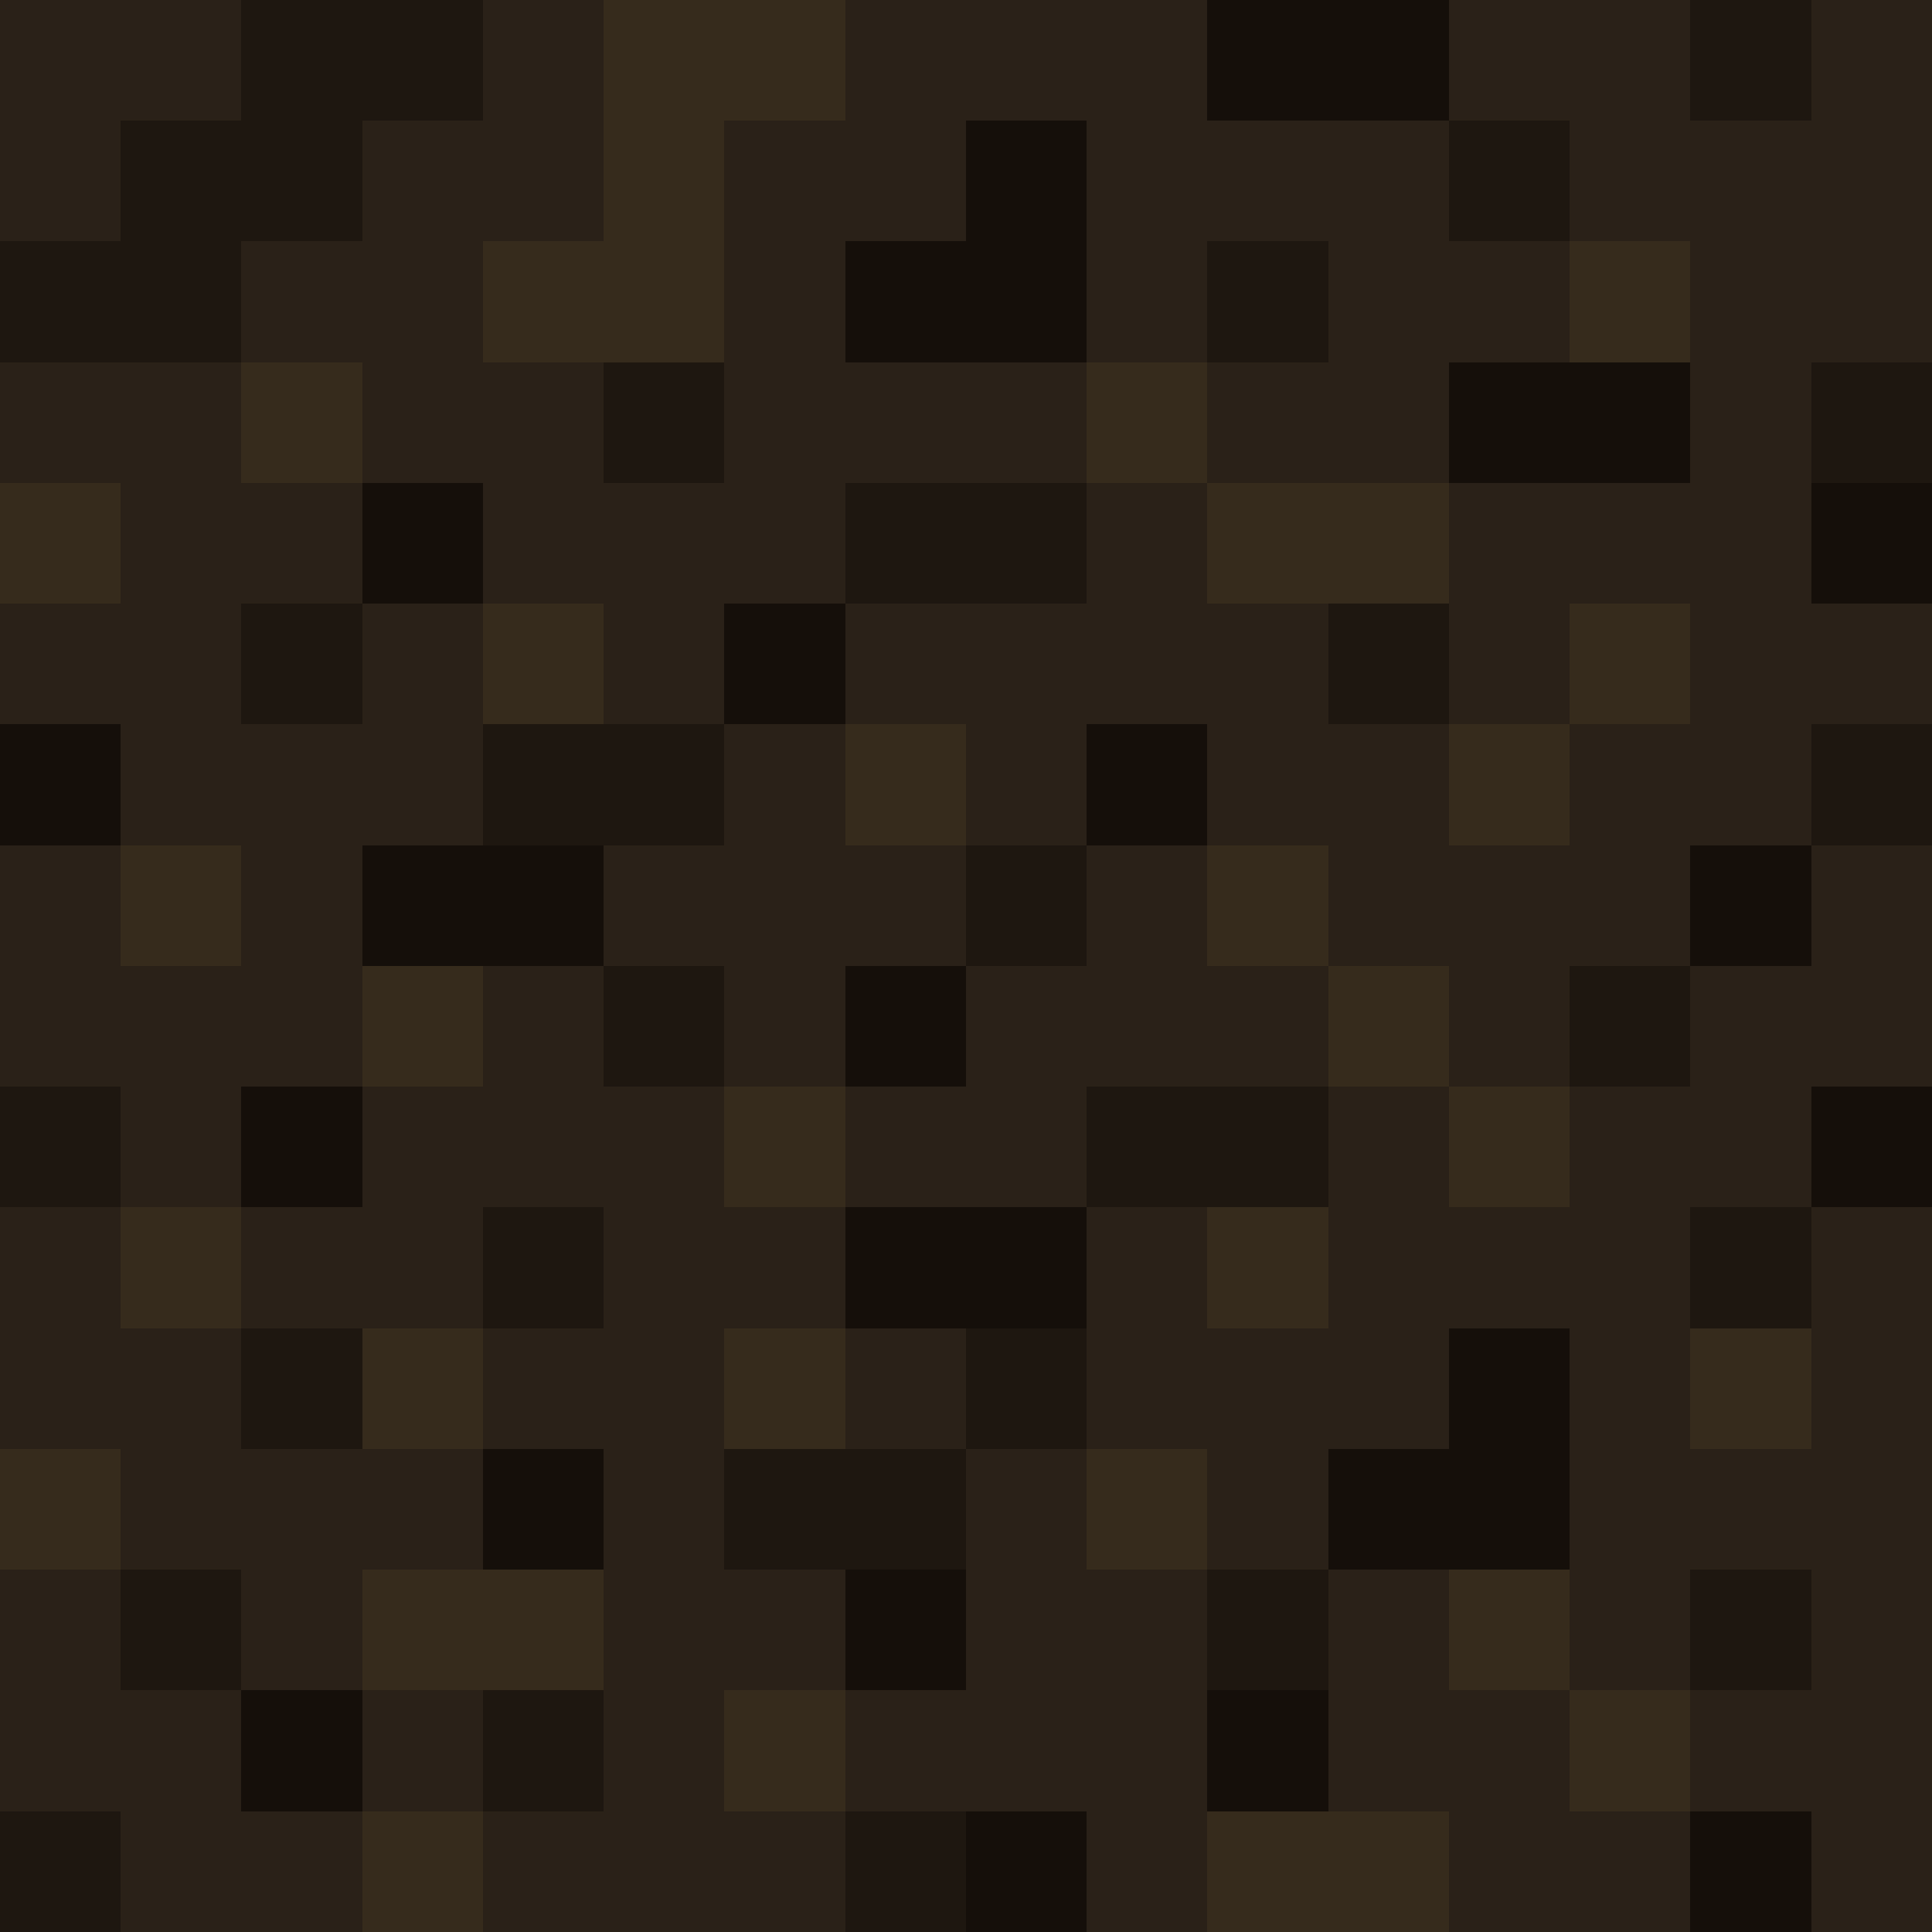
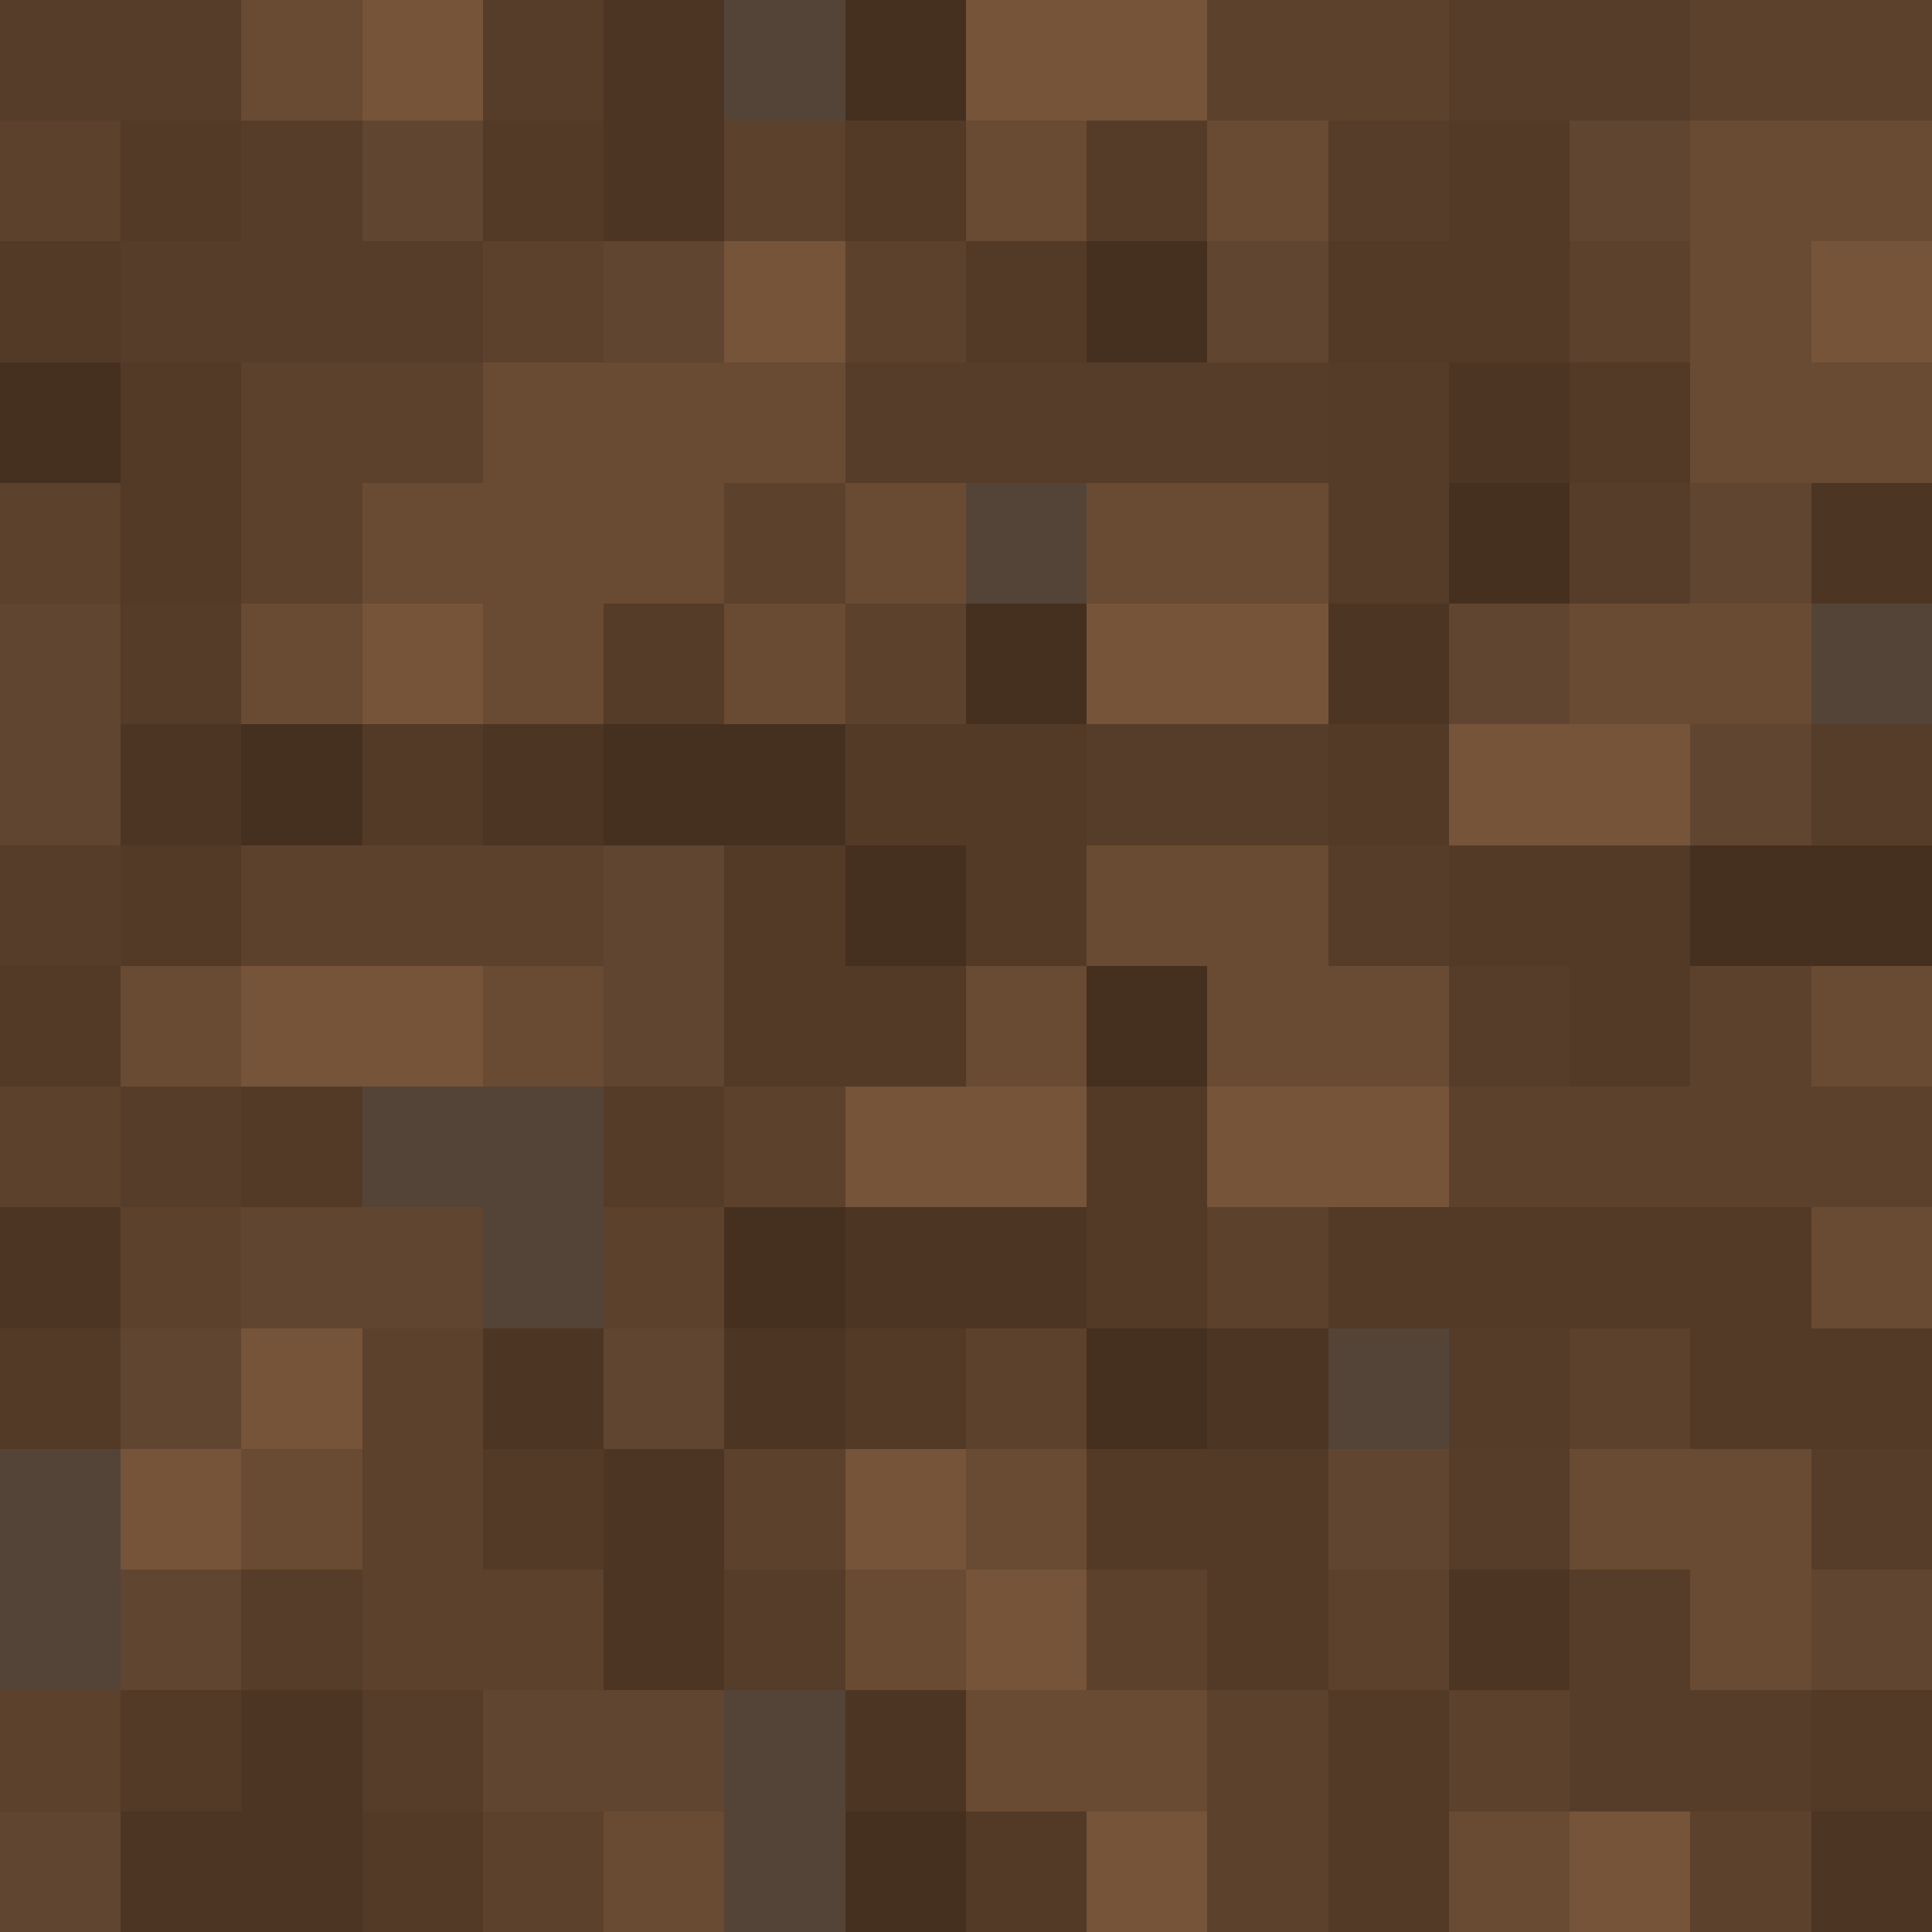
<svg xmlns="http://www.w3.org/2000/svg" width="64" height="64" viewBox="0 0 16 16" shape-rendering="crispEdges">
-   <g fill="#2a2118">
+   <g fill="#523a27">
+     <rect x="1" y="1" width="1" height="1" />
+     <rect x="4" y="1" width="1" height="1" />
+     <rect x="7" y="1" width="1" height="1" />
+     <rect x="12" y="1" width="1" height="1" />
+     <rect x="0" y="2" width="1" height="1" />
+     <rect x="8" y="2" width="1" height="1" />
+     <rect x="11" y="2" width="2" height="1" />
+     <rect x="1" y="3" width="1" height="1" />
+     <rect x="13" y="3" width="1" height="1" />
+     <rect x="1" y="4" width="1" height="1" />
+     <rect x="3" y="6" width="1" height="1" />
+     <rect x="7" y="6" width="2" height="1" />
+     <rect x="11" y="6" width="1" height="1" />
+     <rect x="1" y="7" width="1" height="1" />
+     <rect x="6" y="7" width="1" height="1" />
+     <rect x="8" y="7" width="1" height="1" />
+     <rect x="12" y="7" width="2" height="1" />
+     <rect x="0" y="8" width="1" height="1" />
+     <rect x="6" y="8" width="2" height="1" />
+     <rect x="13" y="8" width="1" height="1" />
+     <rect x="2" y="9" width="1" height="1" />
+     <rect x="9" y="9" width="1" height="1" />
+     <rect x="9" y="10" width="1" height="1" />
+     <rect x="11" y="10" width="4" height="1" />
+     <rect x="0" y="11" width="1" height="1" />
+     <rect x="7" y="11" width="1" height="1" />
+     <rect x="14" y="11" width="2" height="1" />
+     <rect x="4" y="12" width="1" height="1" />
+     <rect x="9" y="12" width="2" height="1" />
+     <rect x="10" y="13" width="1" height="1" />
+     <rect x="1" y="14" width="1" height="1" />
+     <rect x="11" y="14" width="1" height="1" />
+     <rect x="15" y="14" width="1" height="1" />
+     <rect x="3" y="15" width="1" height="1" />
+     <rect x="8" y="15" width="1" height="1" />
+     <rect x="11" y="15" width="1" height="1" />
+   </g>
+   <g fill="#5c412d">
+     <rect x="10" y="0" width="2" height="1" />
+     <rect x="14" y="0" width="2" height="1" />
+     <rect x="0" y="1" width="1" height="1" />
+     <rect x="6" y="1" width="1" height="1" />
+     <rect x="4" y="2" width="1" height="1" />
+     <rect x="7" y="2" width="1" height="1" />
+     <rect x="13" y="2" width="1" height="1" />
+     <rect x="2" y="3" width="2" height="1" />
+     <rect x="0" y="4" width="1" height="1" />
+     <rect x="2" y="4" width="1" height="1" />
+     <rect x="6" y="4" width="1" height="1" />
+     <rect x="7" y="5" width="1" height="1" />
+     <rect x="2" y="7" width="3" height="1" />
+     <rect x="14" y="8" width="1" height="1" />
+     <rect x="0" y="9" width="1" height="1" />
+     <rect x="6" y="9" width="1" height="1" />
+     <rect x="12" y="9" width="4" height="1" />
+     <rect x="1" y="10" width="1" height="1" />
+     <rect x="5" y="10" width="1" height="1" />
+     <rect x="10" y="10" width="1" height="1" />
+     <rect x="3" y="11" width="1" height="1" />
+     <rect x="8" y="11" width="1" height="1" />
+     <rect x="13" y="11" width="1" height="1" />
+     <rect x="3" y="12" width="1" height="1" />
+     <rect x="6" y="12" width="1" height="1" />
+     <rect x="3" y="13" width="2" height="1" />
+     <rect x="9" y="13" width="1" height="1" />
+     <rect x="11" y="13" width="1" height="1" />
+     <rect x="0" y="14" width="1" height="1" />
+     <rect x="10" y="14" width="1" height="1" />
+     <rect x="12" y="14" width="1" height="1" />
+     <rect x="4" y="15" width="1" height="1" />
+     <rect x="10" y="15" width="1" height="1" />
+     <rect x="14" y="15" width="1" height="1" />
+   </g>
+   <g fill="#694b33">
+     <rect x="2" y="0" width="1" height="1" />
+     <rect x="8" y="1" width="1" height="1" />
+     <rect x="10" y="1" width="1" height="1" />
+     <rect x="14" y="1" width="2" height="1" />
+     <rect x="14" y="2" width="1" height="1" />
+     <rect x="4" y="3" width="3" height="1" />
+     <rect x="14" y="3" width="2" height="1" />
+     <rect x="3" y="4" width="3" height="1" />
+     <rect x="7" y="4" width="1" height="1" />
+     <rect x="9" y="4" width="2" height="1" />
+     <rect x="2" y="5" width="1" height="1" />
+     <rect x="4" y="5" width="1" height="1" />
+     <rect x="6" y="5" width="1" height="1" />
+     <rect x="13" y="5" width="2" height="1" />
+     <rect x="9" y="7" width="2" height="1" />
+     <rect x="1" y="8" width="1" height="1" />
+     <rect x="4" y="8" width="1" height="1" />
+     <rect x="8" y="8" width="1" height="1" />
+     <rect x="10" y="8" width="2" height="1" />
+     <rect x="15" y="8" width="1" height="1" />
+     <rect x="15" y="10" width="1" height="1" />
+     <rect x="2" y="12" width="1" height="1" />
+     <rect x="8" y="12" width="1" height="1" />
+     <rect x="13" y="12" width="2" height="1" />
+     <rect x="7" y="13" width="1" height="1" />
+     <rect x="14" y="13" width="1" height="1" />
+     <rect x="8" y="14" width="2" height="1" />
+     <rect x="5" y="15" width="1" height="1" />
+     <rect x="12" y="15" width="1" height="1" />
+   </g>
+   <g fill="#563d2a">
    <rect x="0" y="0" width="2" height="1" />
    <rect x="4" y="0" width="1" height="1" />
-     <rect x="7" y="0" width="3" height="1" />
    <rect x="12" y="0" width="2" height="1" />
-     <rect x="15" y="0" width="1" height="1" />
-     <rect x="0" y="1" width="1" height="1" />
-     <rect x="3" y="1" width="2" height="1" />
-     <rect x="6" y="1" width="2" height="1" />
-     <rect x="9" y="1" width="3" height="1" />
-     <rect x="13" y="1" width="3" height="1" />
-     <rect x="2" y="2" width="2" height="1" />
+     <rect x="2" y="1" width="1" height="1" />
+     <rect x="11" y="1" width="1" height="1" />
+     <rect x="1" y="2" width="3" height="1" />
+     <rect x="7" y="3" width="4" height="1" />
+     <rect x="13" y="4" width="1" height="1" />
+     <rect x="9" y="6" width="2" height="1" />
+     <rect x="15" y="6" width="1" height="1" />
+     <rect x="0" y="7" width="1" height="1" />
+     <rect x="11" y="7" width="1" height="1" />
+     <rect x="12" y="8" width="1" height="1" />
+     <rect x="1" y="9" width="1" height="1" />
+     <rect x="12" y="12" width="1" height="1" />
+     <rect x="15" y="12" width="1" height="1" />
+     <rect x="2" y="13" width="1" height="1" />
+     <rect x="6" y="13" width="1" height="1" />
+     <rect x="13" y="13" width="1" height="1" />
+     <rect x="3" y="14" width="1" height="1" />
+     <rect x="13" y="14" width="2" height="1" />
+   </g>
+   <g fill="#75543a">
+     <rect x="3" y="0" width="1" height="1" />
+     <rect x="8" y="0" width="2" height="1" />
    <rect x="6" y="2" width="1" height="1" />
+     <rect x="15" y="2" width="1" height="1" />
+     <rect x="3" y="5" width="1" height="1" />
+     <rect x="9" y="5" width="2" height="1" />
+     <rect x="12" y="6" width="2" height="1" />
+     <rect x="2" y="8" width="2" height="1" />
+     <rect x="7" y="9" width="2" height="1" />
+     <rect x="10" y="9" width="2" height="1" />
+     <rect x="2" y="11" width="1" height="1" />
+     <rect x="1" y="12" width="1" height="1" />
+     <rect x="7" y="12" width="1" height="1" />
+     <rect x="8" y="13" width="1" height="1" />
+     <rect x="9" y="15" width="1" height="1" />
+     <rect x="13" y="15" width="1" height="1" />
+   </g>
+   <g fill="#604531">
+     <rect x="3" y="1" width="1" height="1" />
+     <rect x="13" y="1" width="1" height="1" />
+     <rect x="5" y="2" width="1" height="1" />
+     <rect x="10" y="2" width="1" height="1" />
+     <rect x="14" y="4" width="1" height="1" />
+     <rect x="0" y="5" width="1" height="1" />
+     <rect x="12" y="5" width="1" height="1" />
+     <rect x="0" y="6" width="1" height="1" />
+     <rect x="14" y="6" width="1" height="1" />
+     <rect x="5" y="7" width="1" height="1" />
+     <rect x="5" y="8" width="1" height="1" />
+     <rect x="2" y="10" width="2" height="1" />
+     <rect x="1" y="11" width="1" height="1" />
+     <rect x="5" y="11" width="1" height="1" />
+     <rect x="11" y="12" width="1" height="1" />
+     <rect x="1" y="13" width="1" height="1" />
+     <rect x="15" y="13" width="1" height="1" />
+     <rect x="4" y="14" width="2" height="1" />
+     <rect x="0" y="15" width="1" height="1" />
+   </g>
+   <g fill="#4d3524">
+     <rect x="5" y="0" width="1" height="1" />
+     <rect x="5" y="1" width="1" height="1" />
+     <rect x="12" y="3" width="1" height="1" />
+     <rect x="15" y="4" width="1" height="1" />
+     <rect x="11" y="5" width="1" height="1" />
+     <rect x="1" y="6" width="1" height="1" />
+     <rect x="4" y="6" width="1" height="1" />
+     <rect x="0" y="10" width="1" height="1" />
+     <rect x="7" y="10" width="2" height="1" />
+     <rect x="4" y="11" width="1" height="1" />
+     <rect x="6" y="11" width="1" height="1" />
+     <rect x="10" y="11" width="1" height="1" />
+     <rect x="5" y="12" width="1" height="1" />
+     <rect x="5" y="13" width="1" height="1" />
+     <rect x="12" y="13" width="1" height="1" />
+     <rect x="2" y="14" width="1" height="1" />
+     <rect x="7" y="14" width="1" height="1" />
+     <rect x="1" y="15" width="2" height="1" />
+     <rect x="15" y="15" width="1" height="1" />
+   </g>
+   <g fill="#453020">
+     <rect x="7" y="0" width="1" height="1" />
    <rect x="9" y="2" width="1" height="1" />
-     <rect x="11" y="2" width="2" height="1" />
-     <rect x="14" y="2" width="2" height="1" />
-     <rect x="0" y="3" width="2" height="1" />
-     <rect x="3" y="3" width="2" height="1" />
-     <rect x="6" y="3" width="3" height="1" />
-     <rect x="10" y="3" width="2" height="1" />
-     <rect x="14" y="3" width="1" height="1" />
-     <rect x="1" y="4" width="2" height="1" />
-     <rect x="4" y="4" width="3" height="1" />
-     <rect x="9" y="4" width="1" height="1" />
-     <rect x="12" y="4" width="3" height="1" />
-     <rect x="0" y="5" width="2" height="1" />
-     <rect x="3" y="5" width="1" height="1" />
+     <rect x="0" y="3" width="1" height="1" />
+     <rect x="12" y="4" width="1" height="1" />
+     <rect x="8" y="5" width="1" height="1" />
+     <rect x="2" y="6" width="1" height="1" />
+     <rect x="5" y="6" width="2" height="1" />
+     <rect x="7" y="7" width="1" height="1" />
+     <rect x="14" y="7" width="2" height="1" />
+     <rect x="9" y="8" width="1" height="1" />
+     <rect x="6" y="10" width="1" height="1" />
+     <rect x="9" y="11" width="1" height="1" />
+     <rect x="7" y="15" width="1" height="1" />
+   </g>
+   <g fill="#544438">
+     <rect x="6" y="0" width="1" height="1" />
+     <rect x="8" y="4" width="1" height="1" />
+     <rect x="15" y="5" width="1" height="1" />
+     <rect x="3" y="9" width="2" height="1" />
+     <rect x="4" y="10" width="1" height="1" />
+     <rect x="11" y="11" width="1" height="1" />
+     <rect x="0" y="12" width="1" height="1" />
+     <rect x="0" y="13" width="1" height="1" />
+     <rect x="6" y="14" width="1" height="1" />
+     <rect x="6" y="15" width="1" height="1" />
+   </g>
+   <g fill="#553c29">
+     <rect x="9" y="1" width="1" height="1" />
+     <rect x="11" y="3" width="1" height="1" />
+     <rect x="11" y="4" width="1" height="1" />
+     <rect x="1" y="5" width="1" height="1" />
    <rect x="5" y="5" width="1" height="1" />
-     <rect x="7" y="5" width="4" height="1" />
-     <rect x="12" y="5" width="1" height="1" />
-     <rect x="14" y="5" width="2" height="1" />
-     <rect x="1" y="6" width="3" height="1" />
-     <rect x="6" y="6" width="1" height="1" />
-     <rect x="8" y="6" width="1" height="1" />
-     <rect x="10" y="6" width="2" height="1" />
-     <rect x="13" y="6" width="2" height="1" />
-     <rect x="0" y="7" width="1" height="1" />
-     <rect x="2" y="7" width="1" height="1" />
-     <rect x="5" y="7" width="3" height="1" />
-     <rect x="9" y="7" width="1" height="1" />
-     <rect x="11" y="7" width="3" height="1" />
-     <rect x="15" y="7" height="1" width="1" />
-     <rect x="0" y="8" width="3" height="1" />
-     <rect x="4" y="8" width="1" height="1" />
-     <rect x="6" y="8" width="1" height="1" />
-     <rect x="8" y="8" width="3" height="1" />
-     <rect x="12" y="8" width="1" height="1" />
-     <rect x="14" y="8" width="2" height="1" />
-     <rect x="1" y="9" width="1" height="1" />
-     <rect x="3" y="9" width="3" height="1" />
-     <rect x="7" y="9" width="2" height="1" />
-     <rect x="11" y="9" width="1" height="1" />
-     <rect x="13" y="9" width="2" height="1" />
-     <rect x="0" y="10" width="1" height="1" />
-     <rect x="2" y="10" width="2" height="1" />
-     <rect x="5" y="10" width="2" height="1" />
-     <rect x="9" y="10" width="1" height="1" />
-     <rect x="11" y="10" width="3" height="1" />
-     <rect x="15" y="10" width="1" height="1" />
-     <rect x="0" y="11" width="2" height="1" />
-     <rect x="4" y="11" width="2" height="1" />
-     <rect x="7" y="11" width="1" height="1" />
-     <rect x="9" y="11" width="3" height="1" />
-     <rect x="13" y="11" width="1" height="1" />
-     <rect x="15" y="11" width="1" height="1" />
-     <rect x="1" y="12" width="3" height="1" />
-     <rect x="5" y="12" width="1" height="1" />
-     <rect x="8" y="12" width="1" height="1" />
-     <rect x="10" y="12" width="1" height="1" />
-     <rect x="13" y="12" width="3" height="1" />
-     <rect x="0" y="13" width="1" height="1" />
-     <rect x="2" y="13" width="1" height="1" />
-     <rect x="5" y="13" width="2" height="1" />
-     <rect x="8" y="13" width="2" height="1" />
-     <rect x="11" y="13" width="1" height="1" />
-     <rect x="13" y="13" width="1" height="1" />
-     <rect x="15" y="13" width="1" height="1" />
-     <rect x="0" y="14" width="2" height="1" />
-     <rect x="3" y="14" width="1" height="1" />
-     <rect x="5" y="14" width="1" height="1" />
-     <rect x="7" y="14" width="3" height="1" />
-     <rect x="11" y="14" width="2" height="1" />
-     <rect x="14" y="14" width="2" height="1" />
-     <rect x="1" y="15" width="2" height="1" />
-     <rect x="4" y="15" width="3" height="1" />
-     <rect x="9" y="15" width="1" height="1" />
-     <rect x="12" y="15" width="2" height="1" />
-     <rect x="15" y="15" width="1" height="1" />
-   </g>
-   <g fill="#1e1710">
-     <rect x="2" y="0" width="2" height="1" />
-     <rect x="14" y="0" width="1" height="1" />
-     <rect x="1" y="1" width="2" height="1" />
-     <rect x="12" y="1" width="1" height="1" />
-     <rect x="0" y="2" width="2" height="1" />
-     <rect x="10" y="2" width="1" height="1" />
-     <rect x="5" y="3" width="1" height="1" />
-     <rect x="15" y="3" width="1" height="1" />
-     <rect x="7" y="4" width="2" height="1" />
-     <rect x="2" y="5" width="1" height="1" />
-     <rect x="11" y="5" width="1" height="1" />
-     <rect x="4" y="6" width="2" height="1" />
-     <rect x="15" y="6" width="1" height="1" />
-     <rect x="8" y="7" width="1" height="1" />
-     <rect x="5" y="8" width="1" height="1" />
-     <rect x="13" y="8" width="1" height="1" />
-     <rect x="0" y="9" width="1" height="1" />
-     <rect x="9" y="9" width="2" height="1" />
-     <rect x="4" y="10" width="1" height="1" />
-     <rect x="14" y="10" width="1" height="1" />
-     <rect x="2" y="11" width="1" height="1" />
-     <rect x="8" y="11" width="1" height="1" />
-     <rect x="6" y="12" width="2" height="1" />
-     <rect x="1" y="13" width="1" height="1" />
-     <rect x="10" y="13" width="1" height="1" />
-     <rect x="14" y="13" width="1" height="1" />
-     <rect x="4" y="14" width="1" height="1" />
-     <rect x="0" y="15" width="1" height="1" />
-     <rect x="7" y="15" width="1" height="1" />
-   </g>
-   <g fill="#362b1c">
-     <rect x="5" y="0" width="2" height="1" />
-     <rect x="5" y="1" width="1" height="1" />
-     <rect x="4" y="2" width="2" height="1" />
-     <rect x="13" y="2" width="1" height="1" />
-     <rect x="2" y="3" width="1" height="1" />
-     <rect x="9" y="3" width="1" height="1" />
-     <rect x="0" y="4" width="1" height="1" />
-     <rect x="10" y="4" width="2" height="1" />
-     <rect x="4" y="5" width="1" height="1" />
-     <rect x="13" y="5" height="1" width="1" />
-     <rect x="7" y="6" width="1" height="1" />
-     <rect x="12" y="6" width="1" height="1" />
-     <rect x="1" y="7" width="1" height="1" />
-     <rect x="10" y="7" width="1" height="1" />
-     <rect x="3" y="8" width="1" height="1" />
-     <rect x="11" y="8" width="1" height="1" />
-     <rect x="6" y="9" width="1" height="1" />
-     <rect x="12" y="9" width="1" height="1" />
-     <rect x="1" y="10" width="1" height="1" />
-     <rect x="10" y="10" width="1" height="1" />
-     <rect x="3" y="11" width="1" height="1" />
-     <rect x="6" y="11" width="1" height="1" />
-     <rect x="14" y="11" width="1" height="1" />
-     <rect x="0" y="12" width="1" height="1" />
-     <rect x="9" y="12" width="1" height="1" />
-     <rect x="3" y="13" width="2" height="1" />
-     <rect x="12" y="13" width="1" height="1" />
-     <rect x="6" y="14" width="1" height="1" />
-     <rect x="13" y="14" width="1" height="1" />
-     <rect x="3" y="15" width="1" height="1" />
-     <rect x="10" y="15" width="2" height="1" />
-   </g>
-   <g fill="#150f0a">
-     <rect x="10" y="0" width="2" height="1" />
-     <rect x="8" y="1" width="1" height="1" />
-     <rect x="7" y="2" width="2" height="1" />
-     <rect x="12" y="3" width="2" height="1" />
-     <rect x="3" y="4" width="1" height="1" />
-     <rect x="15" y="4" width="1" height="1" />
-     <rect x="6" y="5" width="1" height="1" />
-     <rect x="0" y="6" width="1" height="1" />
-     <rect x="9" y="6" width="1" height="1" />
-     <rect x="3" y="7" width="2" height="1" />
-     <rect x="14" y="7" width="1" height="1" />
-     <rect x="7" y="8" width="1" height="1" />
-     <rect x="2" y="9" width="1" height="1" />
-     <rect x="15" y="9" width="1" height="1" />
-     <rect x="7" y="10" width="2" height="1" />
+     <rect x="5" y="9" width="1" height="1" />
    <rect x="12" y="11" width="1" height="1" />
-     <rect x="4" y="12" width="1" height="1" />
-     <rect x="11" y="12" width="2" height="1" />
-     <rect x="7" y="13" width="1" height="1" />
-     <rect x="2" y="14" width="1" height="1" />
-     <rect x="10" y="14" width="1" height="1" />
-     <rect x="8" y="15" width="1" height="1" />
-     <rect x="14" y="15" width="1" height="1" />
  </g>
</svg>
